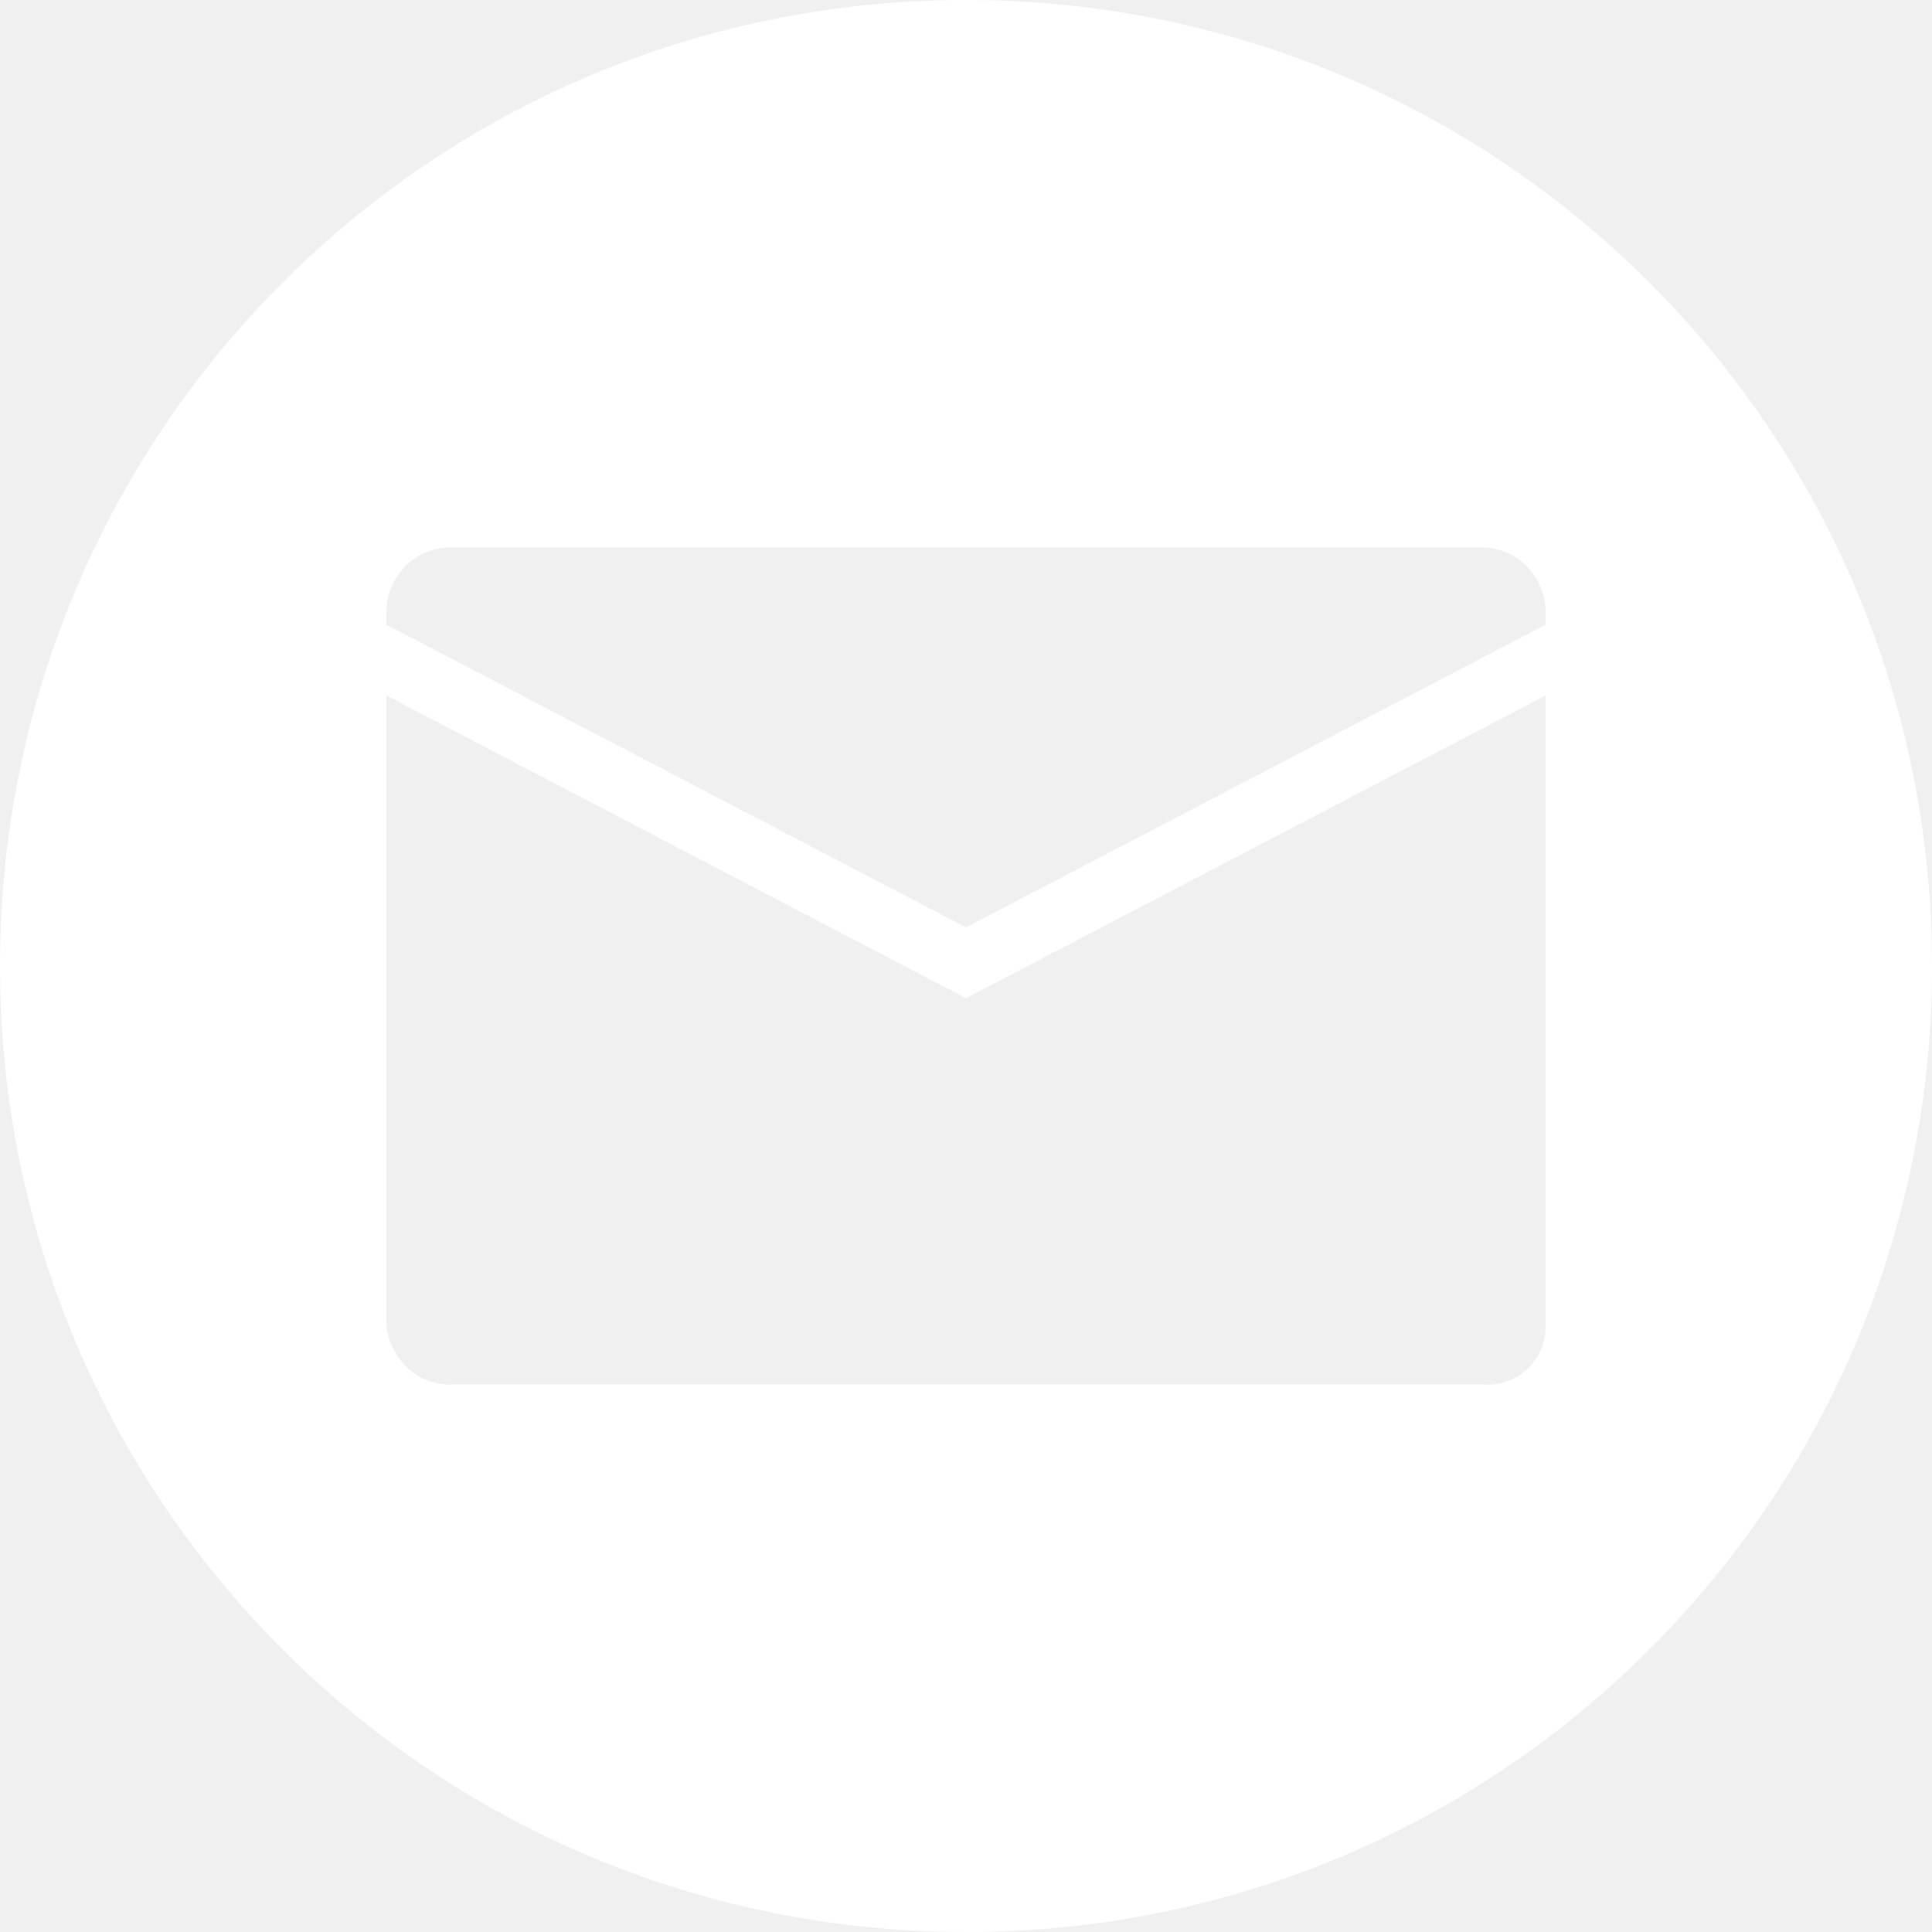
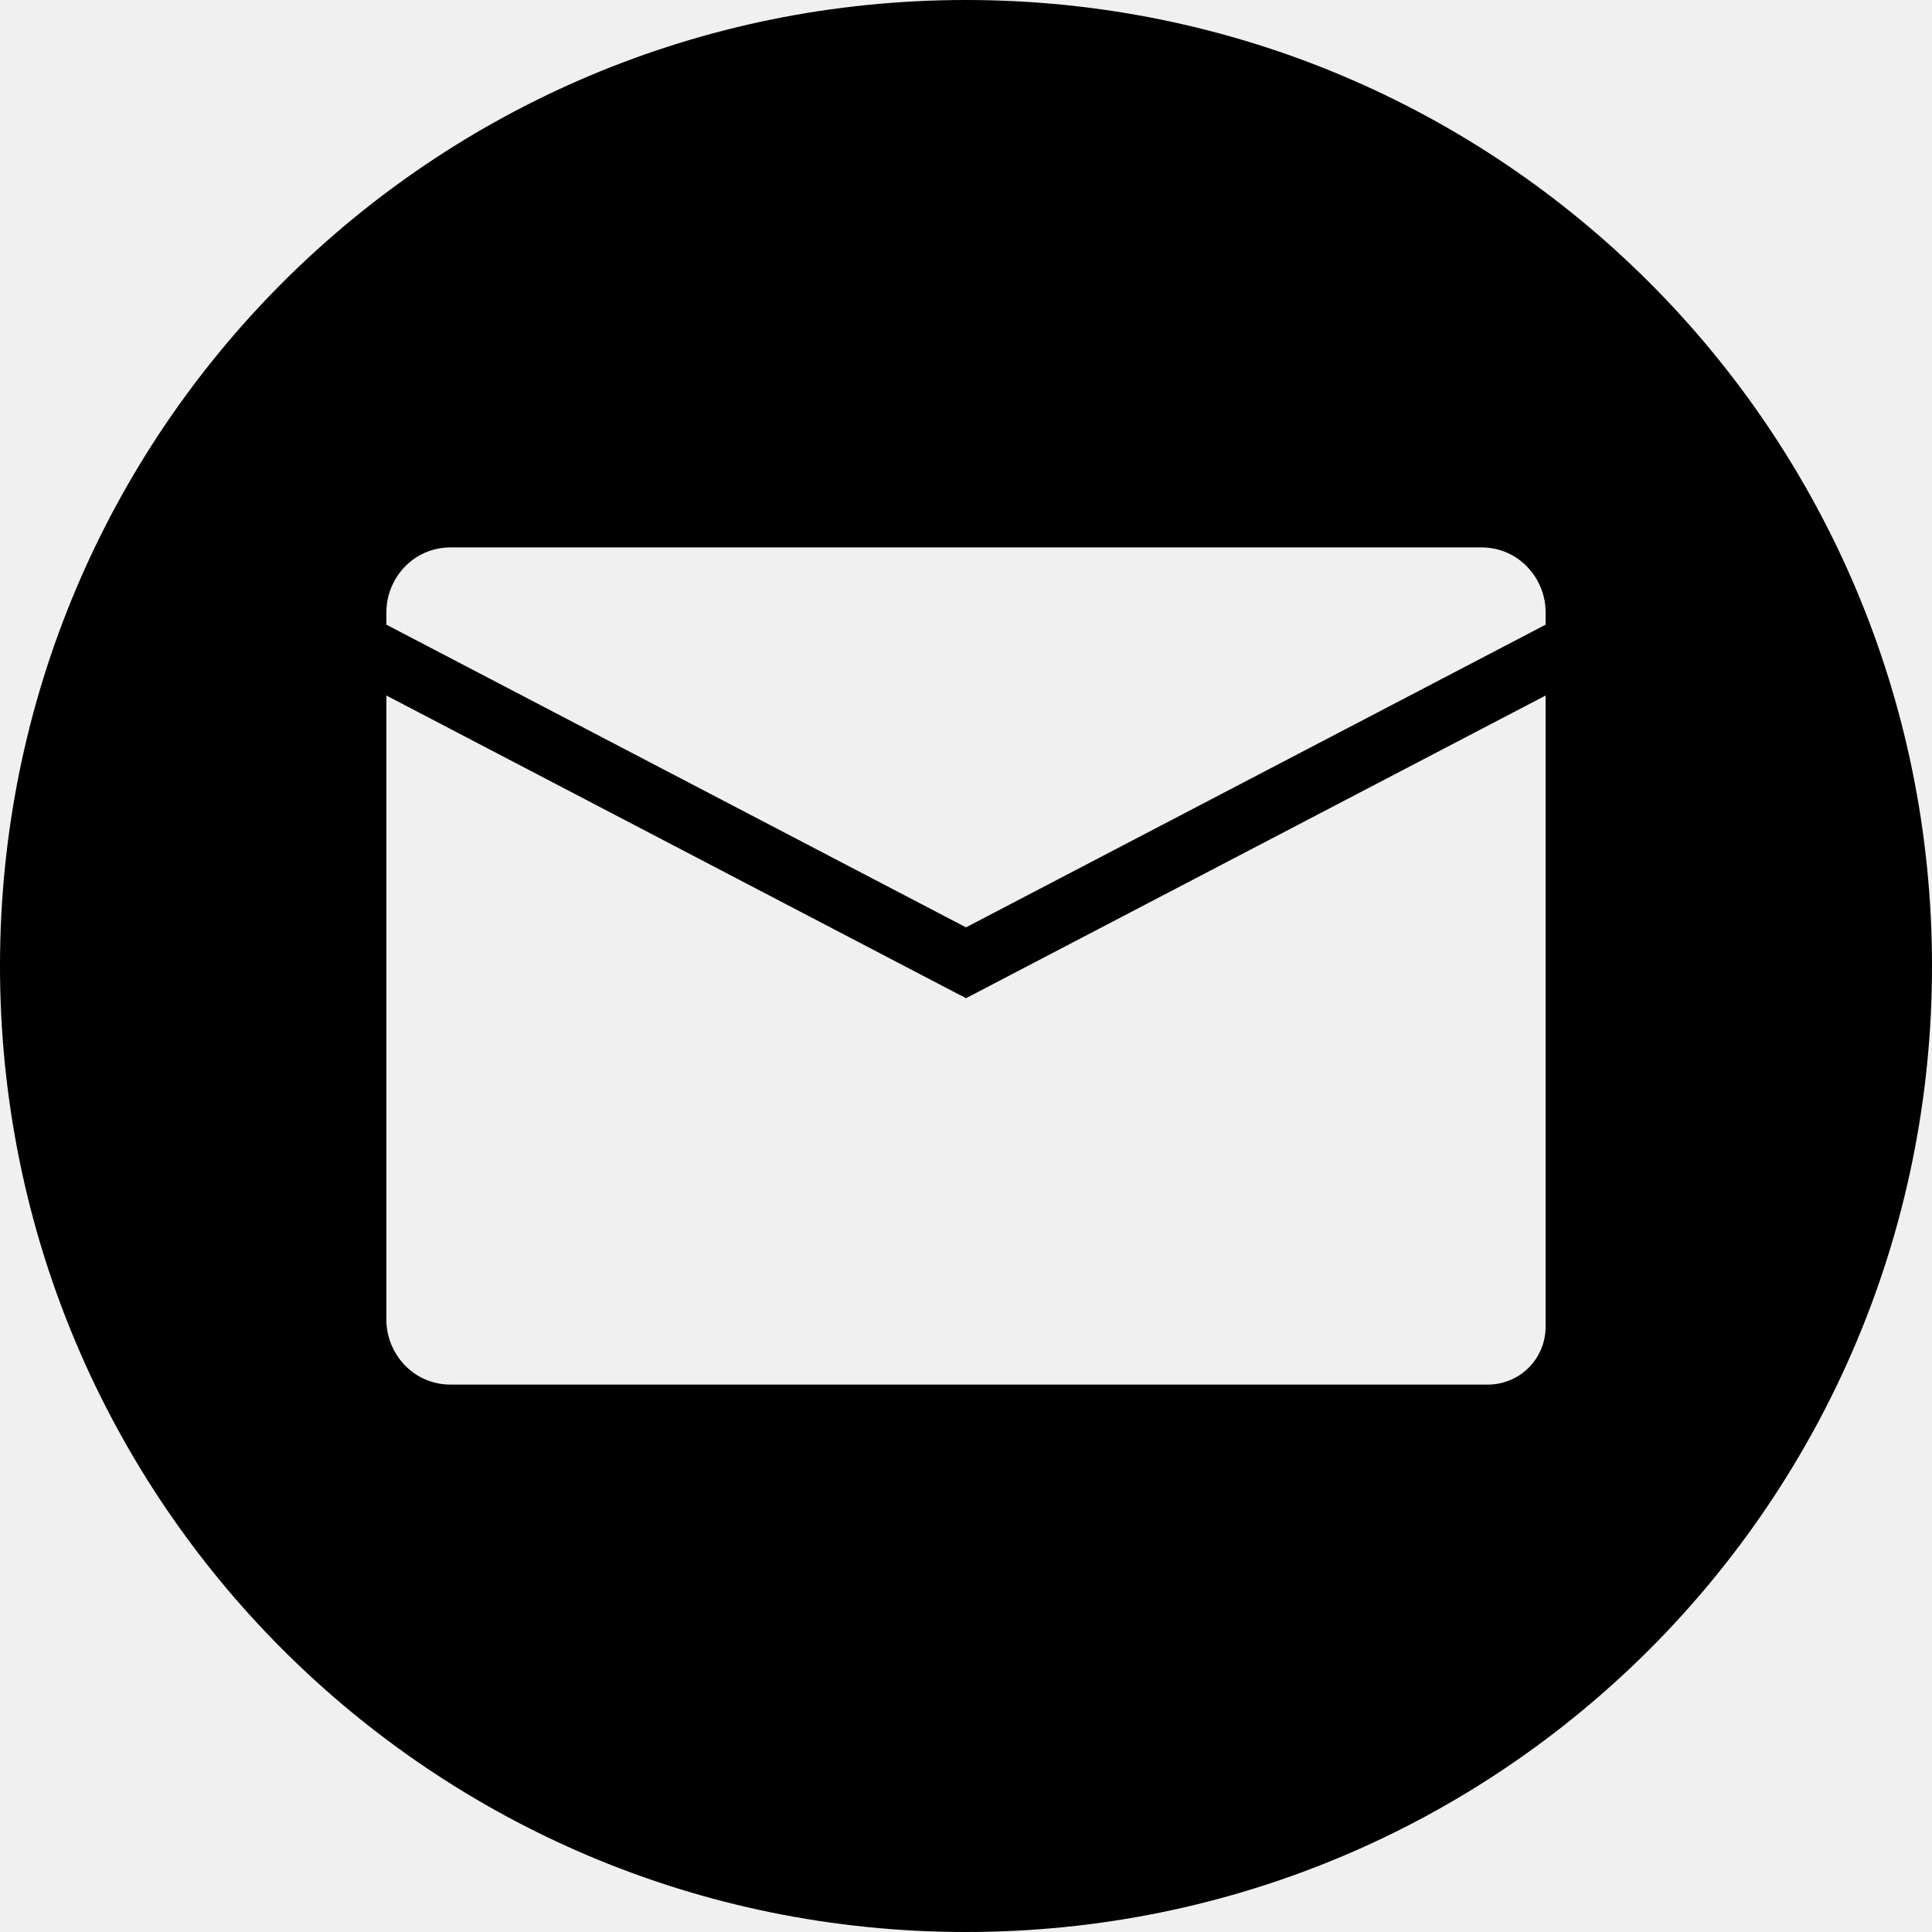
<svg xmlns="http://www.w3.org/2000/svg" width="30" height="30" viewBox="0 0 30 30" fill="none">
-   <path d="M15 0C6.7 0 0 6.7 0 15C0 23.3 6.7 30 15 30C23.3 30 30 23.3 30 15C30 6.7 23.3 0 15 0ZM24 20.6C24 21.1 23.6 21.5 23.1 21.5H7C6.4 21.5 6 21 6 20.5V10.8L15 15.5L24 10.8V20.6ZM24 9.7L15 14.4L6 9.7V9.5C6 9 6.4 8.5 7 8.5H23C23.6 8.5 24 9 24 9.5V9.7Z" fill="white" />
+   <path d="M15 0C6.7 0 0 6.7 0 15C0 23.3 6.7 30 15 30C23.3 30 30 23.3 30 15C30 6.7 23.3 0 15 0ZM24 20.6C24 21.1 23.6 21.5 23.1 21.5H7C6.4 21.5 6 21 6 20.5V10.8L15 15.5L24 10.8V20.6ZM24 9.7L15 14.4L6 9.7V9.5C6 9 6.4 8.5 7 8.5H23C23.6 8.5 24 9 24 9.5V9.7Z" fill="currentColor" />
</svg>
